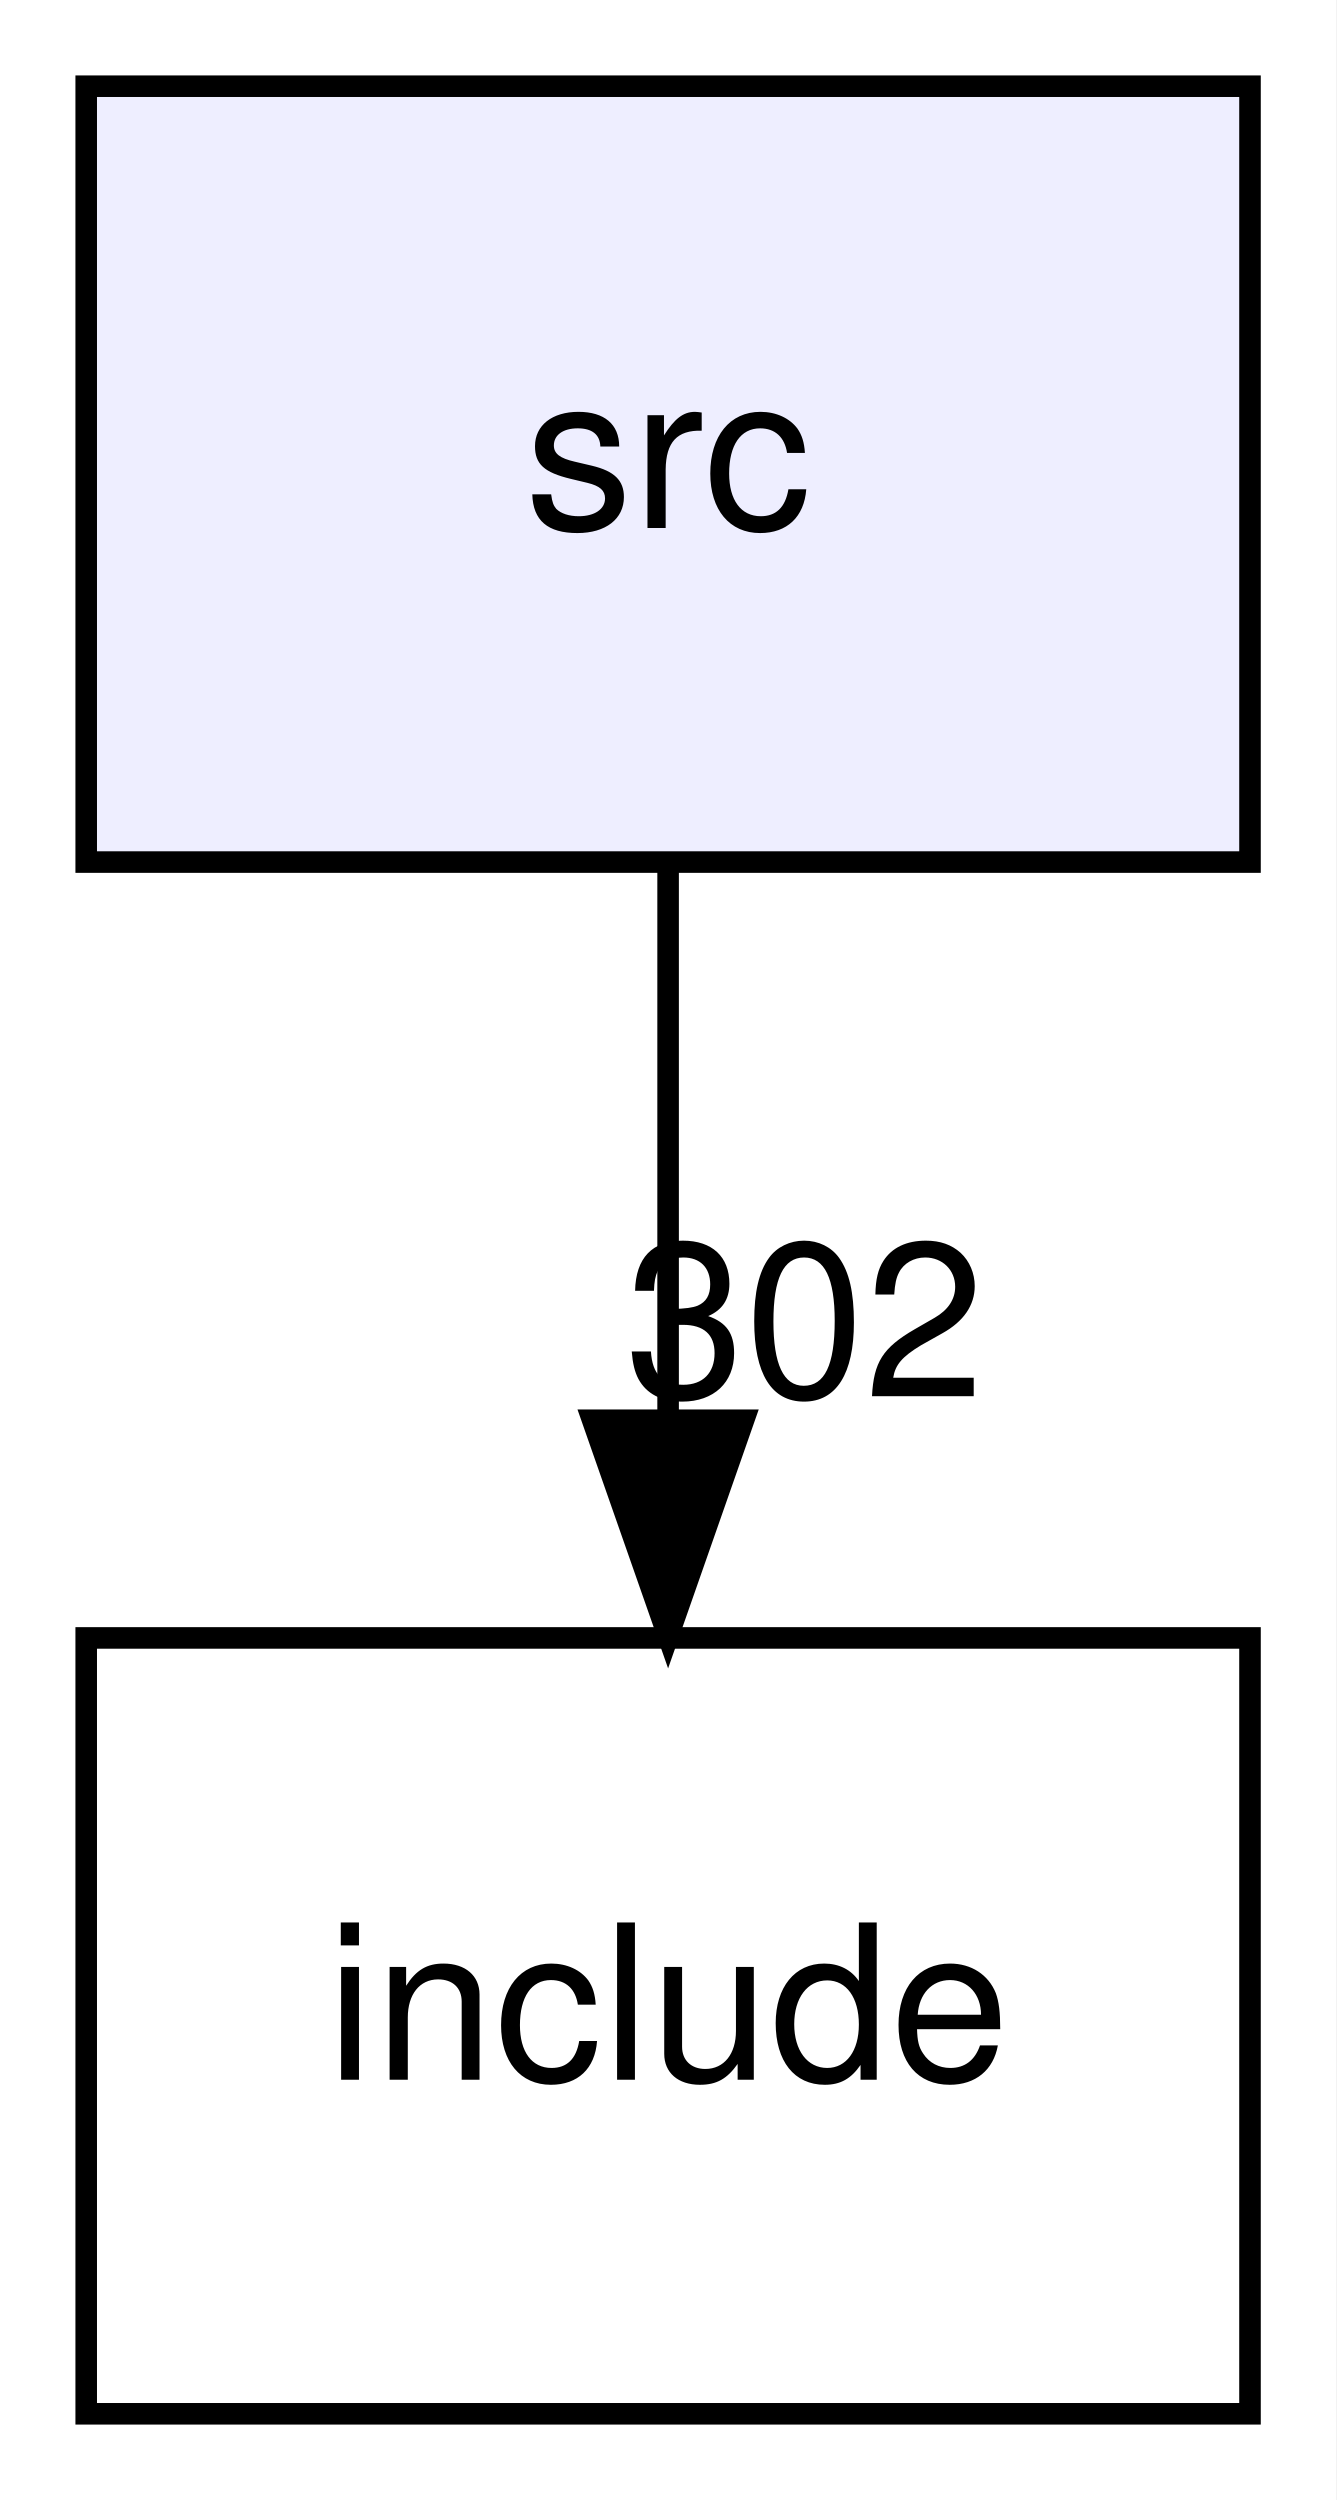
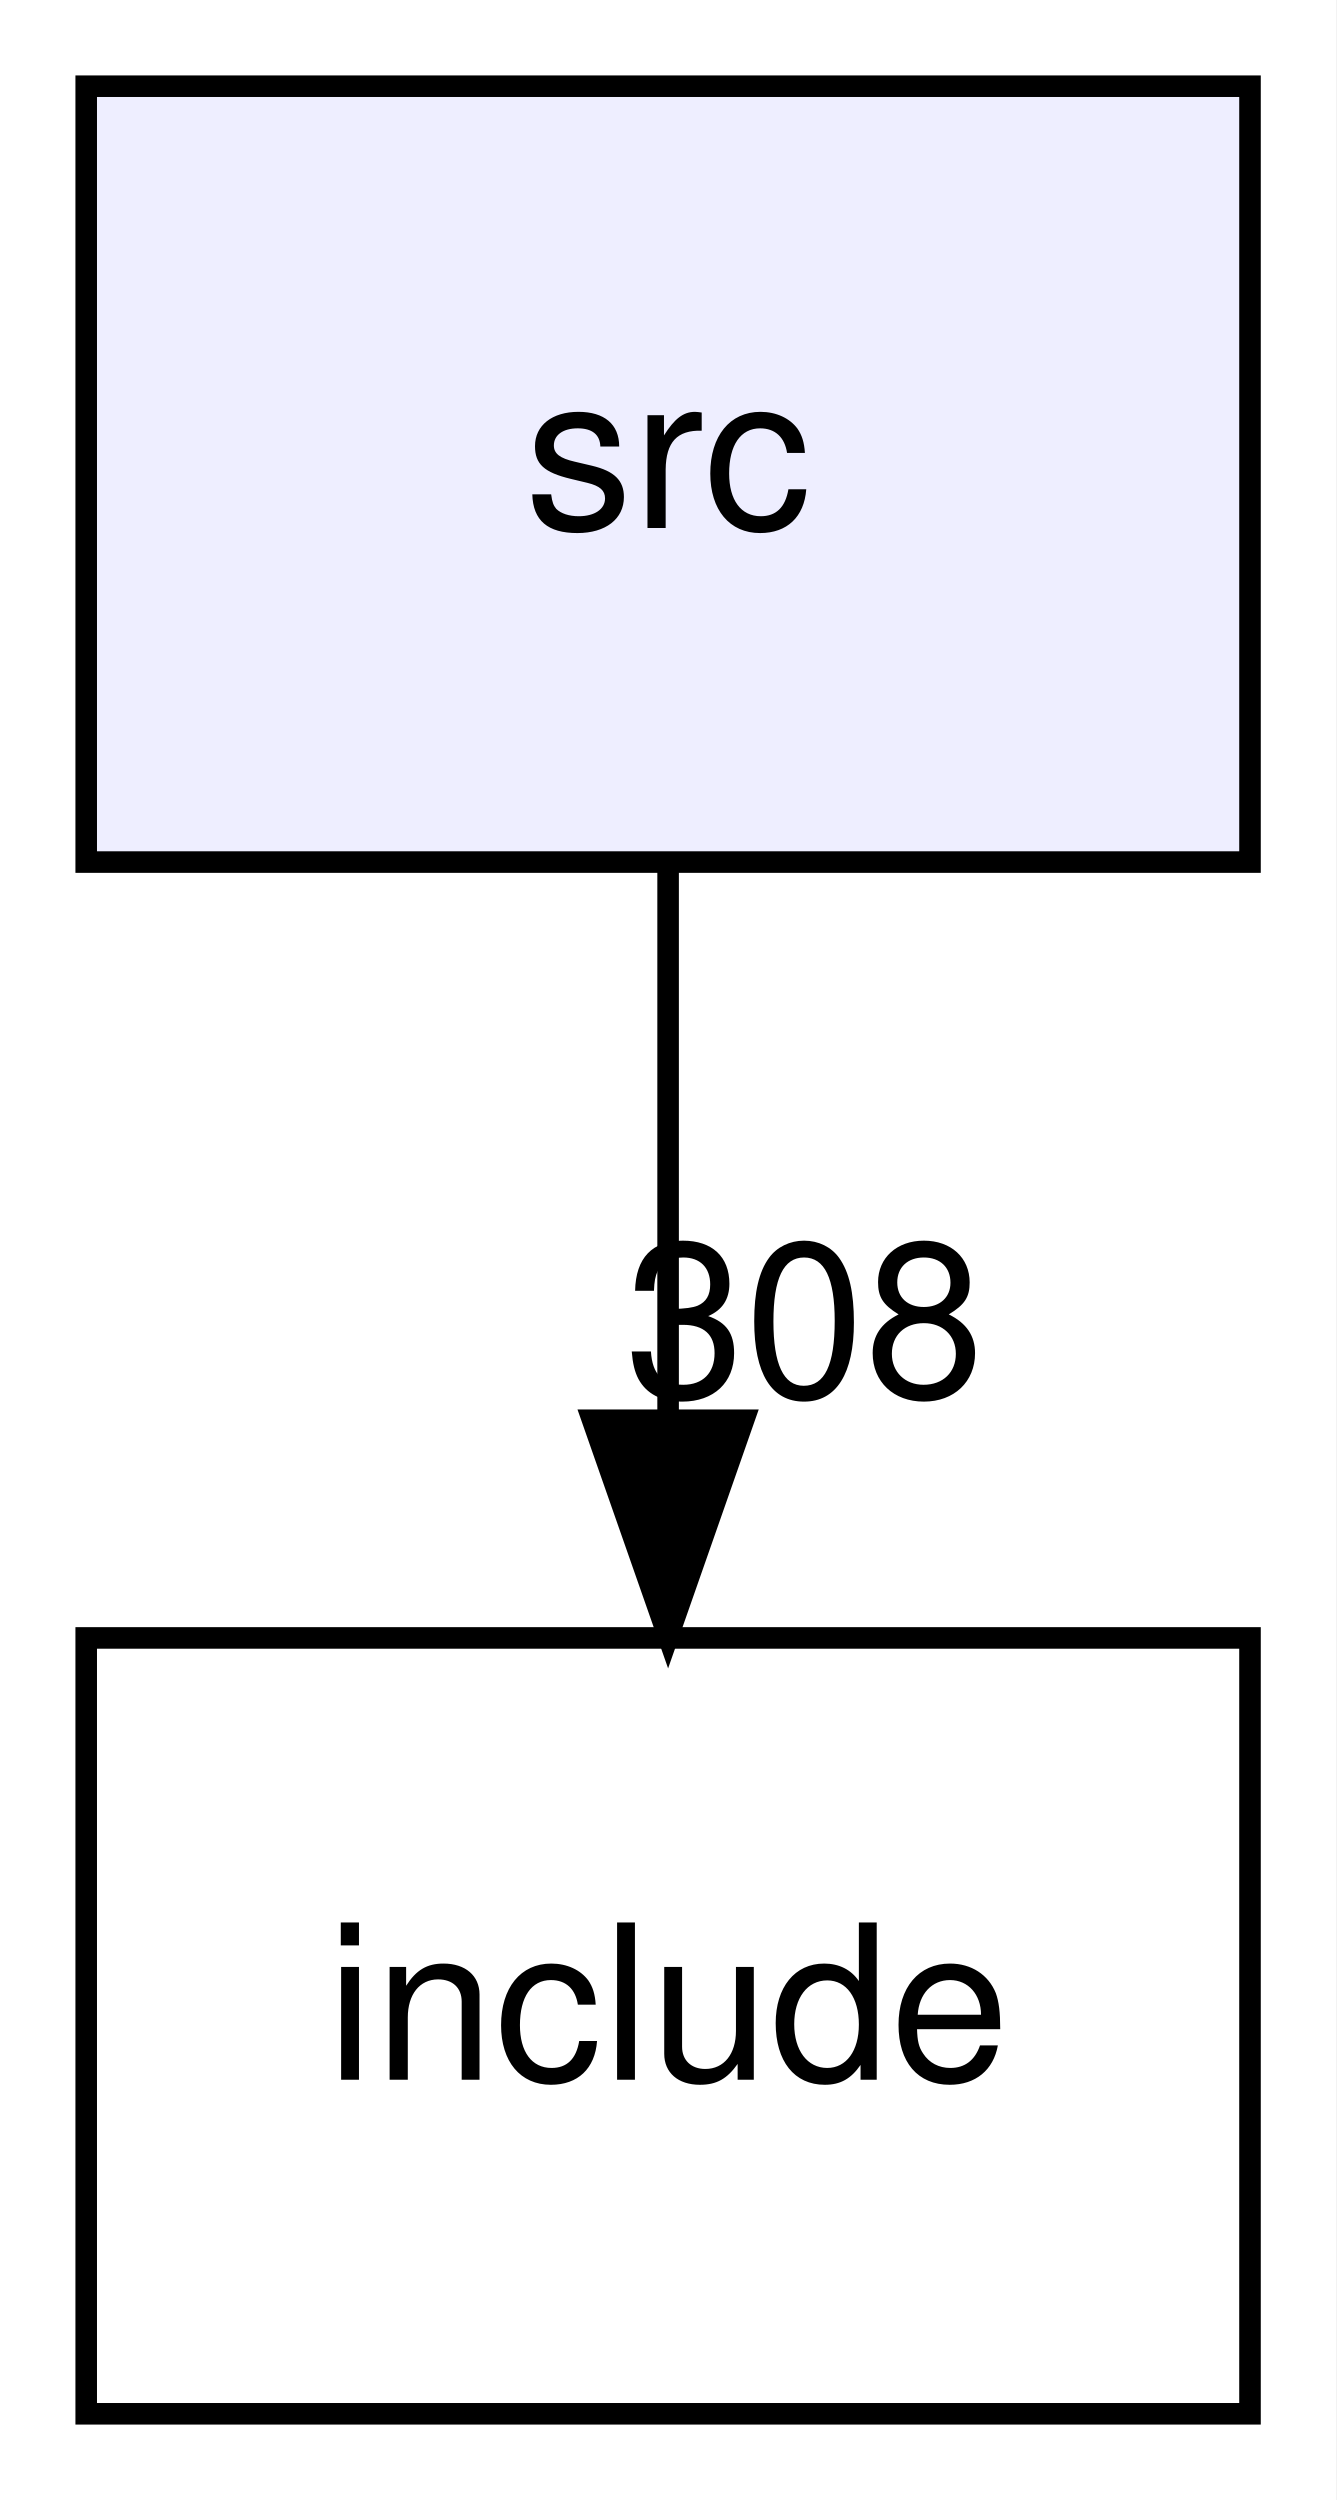
<svg xmlns="http://www.w3.org/2000/svg" xmlns:xlink="http://www.w3.org/1999/xlink" width="62pt" height="116pt" viewBox="0.00 0.00 62.00 116.00">
  <g id="graph0" class="graph" transform="scale(1 1) rotate(0) translate(4 112)">
    <polygon fill="white" stroke="transparent" points="-4,4 -4,-112 58,-112 58,4 -4,4" />
    <g id="node1" class="node">
      <g id="a_node1">
        <a xlink:href="dir_68267d1309a1af8e8297ef4c3efbcdba.html" target="_top" xlink:title="src">
          <polygon fill="#eeeeff" stroke="black" points="54,-108 0,-108 0,-72 54,-72 54,-108" />
          <text text-anchor="middle" x="27" y="-87.5" font-family="Helvetica,sans-Serif" font-size="10.00">src</text>
        </a>
      </g>
    </g>
    <g id="node2" class="node">
      <g id="a_node2">
        <a xlink:href="dir_d44c64559bbebec7f509842c48db8b23.html" target="_top" xlink:title="include">
          <polygon fill="none" stroke="black" points="54,-36 0,-36 0,0 54,0 54,-36" />
          <text text-anchor="middle" x="27" y="-15.5" font-family="Helvetica,sans-Serif" font-size="10.00">include</text>
        </a>
      </g>
    </g>
    <g id="edge1" class="edge">
      <path fill="none" stroke="black" d="M27,-71.7C27,-63.98 27,-54.71 27,-46.11" />
      <polygon fill="black" stroke="black" points="30.5,-46.1 27,-36.1 23.5,-46.1 30.5,-46.1" />
      <g id="a_edge1-headlabel">
-         <a xlink:href="dir_000004_000002.html" target="_top" xlink:title="302">
-           <text text-anchor="middle" x="33.34" y="-47.2" font-family="Helvetica,sans-Serif" font-size="10.00">302</text>
+         <a xlink:href="dir_000004_000002.html" target="_top" xlink:title="308">
+           <text text-anchor="middle" x="33.34" y="-47.2" font-family="Helvetica,sans-Serif" font-size="10.00">308</text>
        </a>
      </g>
    </g>
  </g>
</svg>
